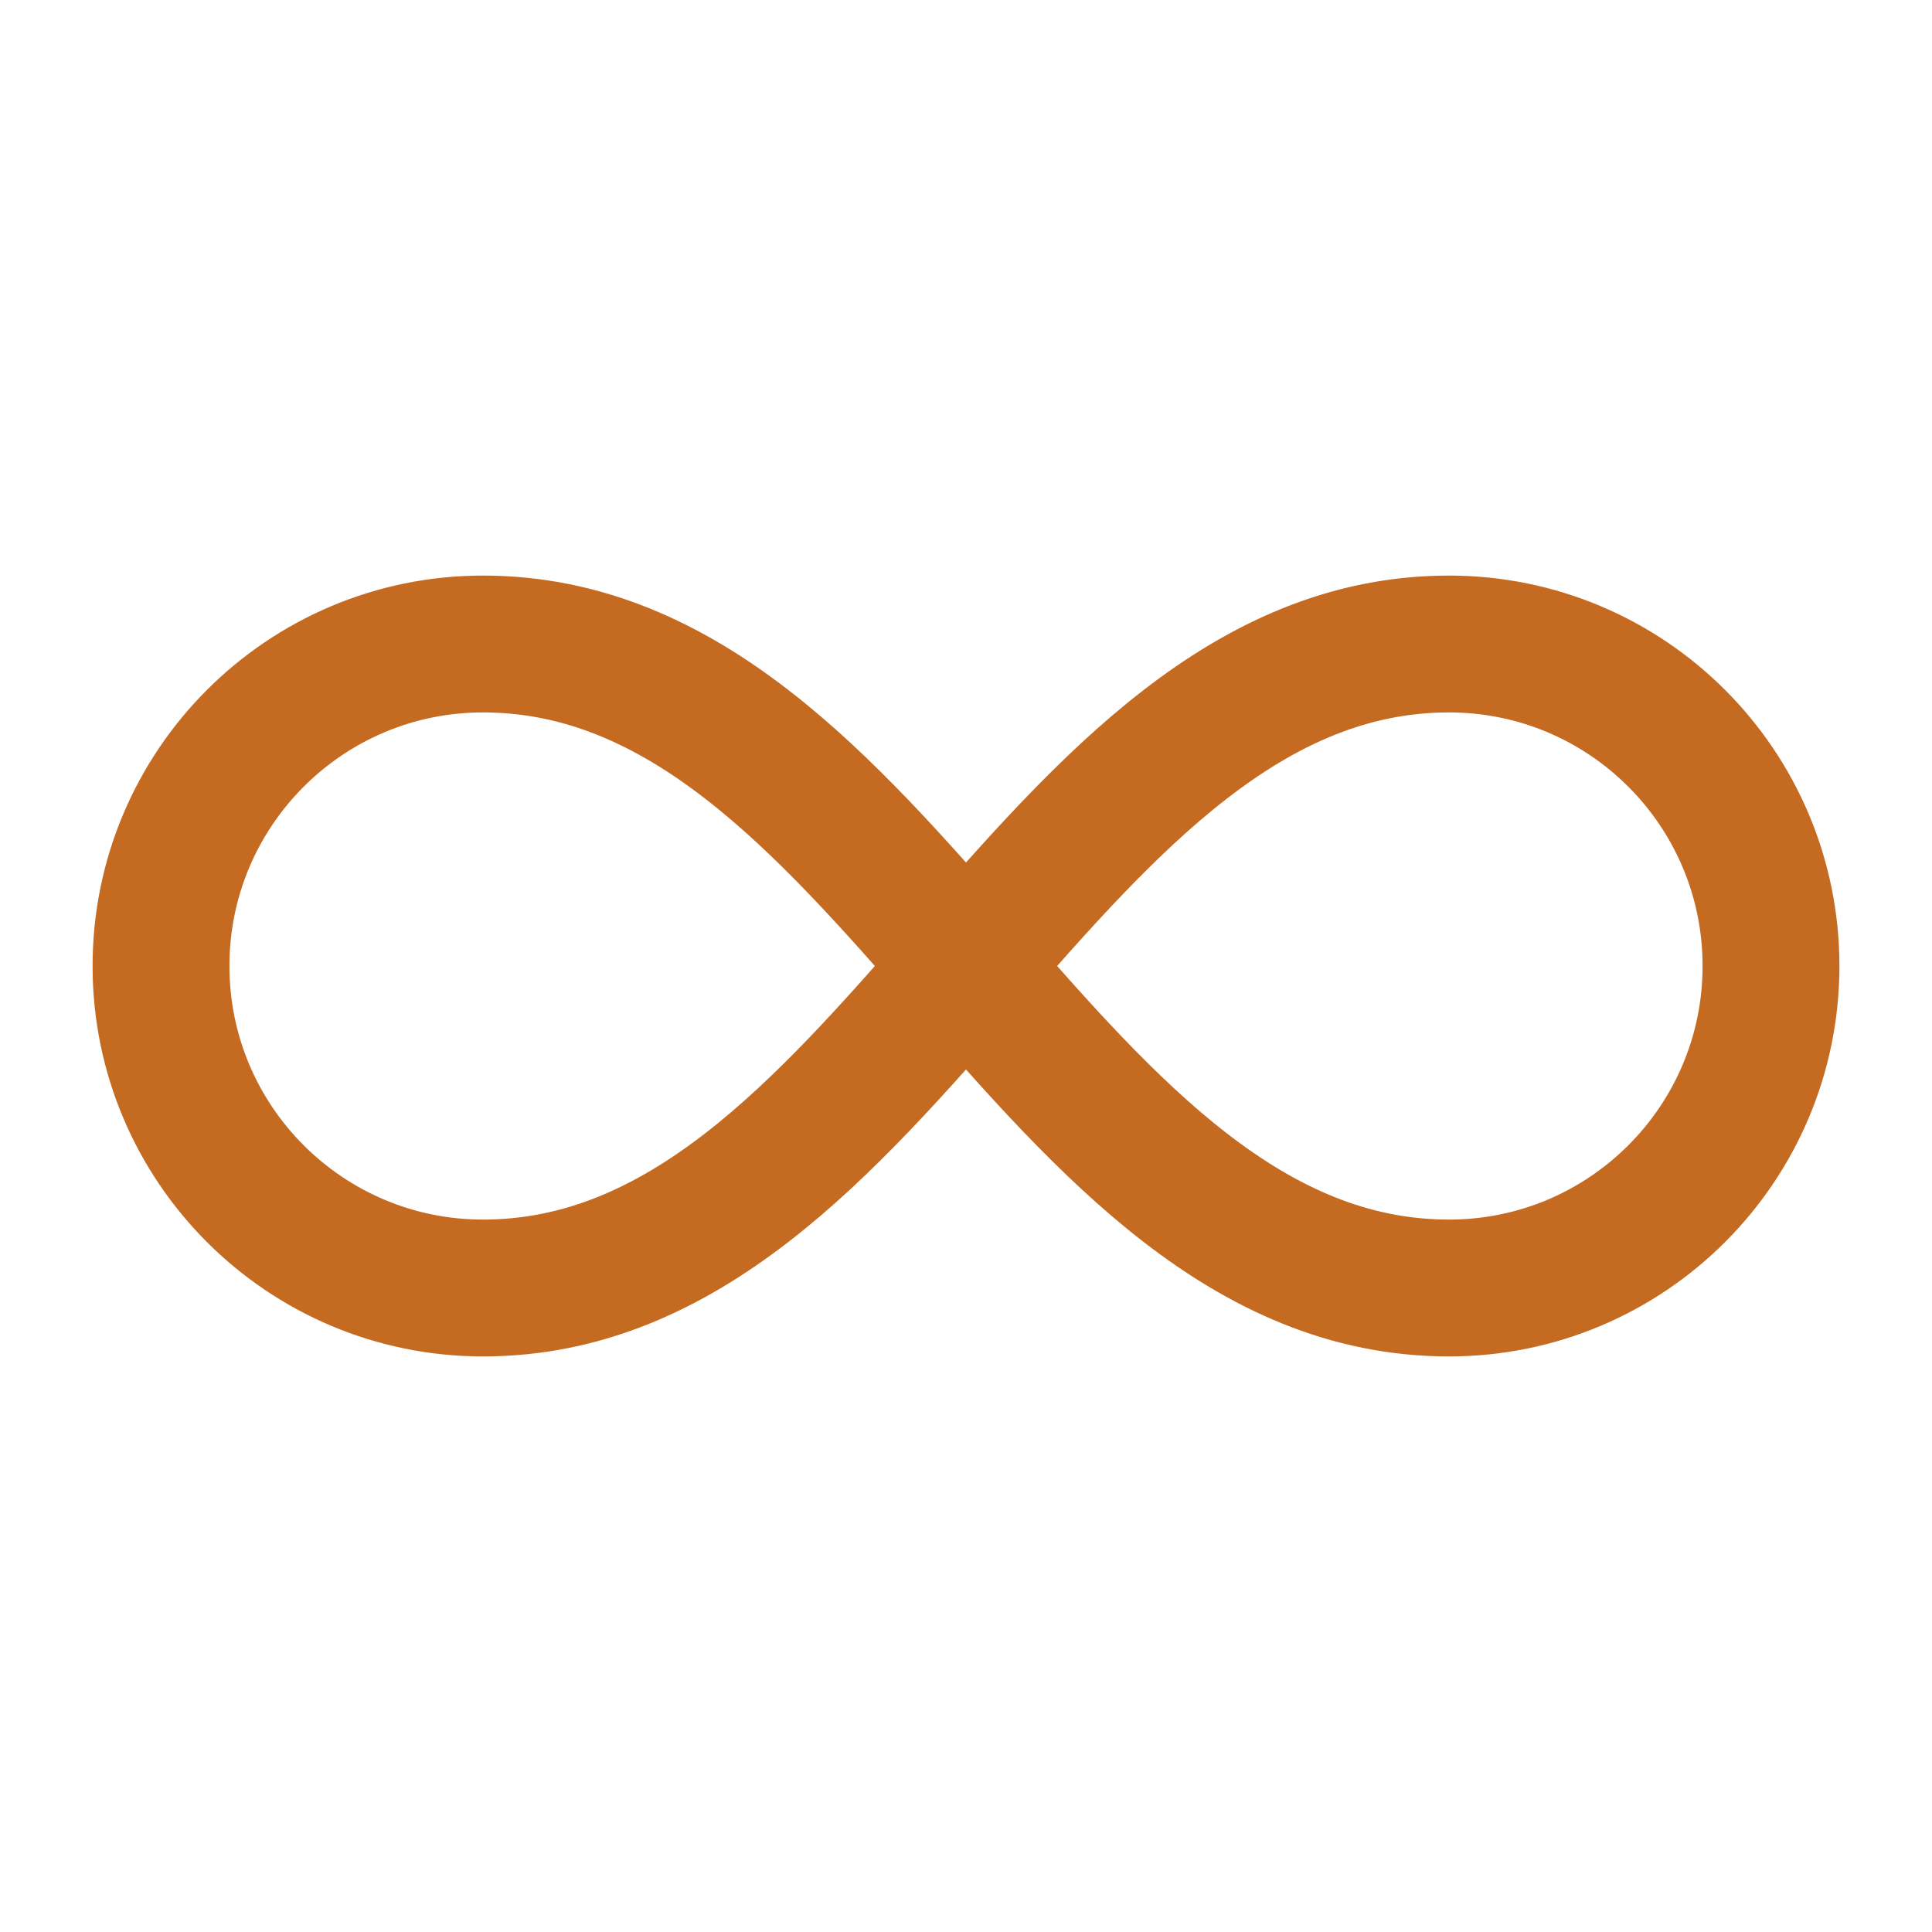
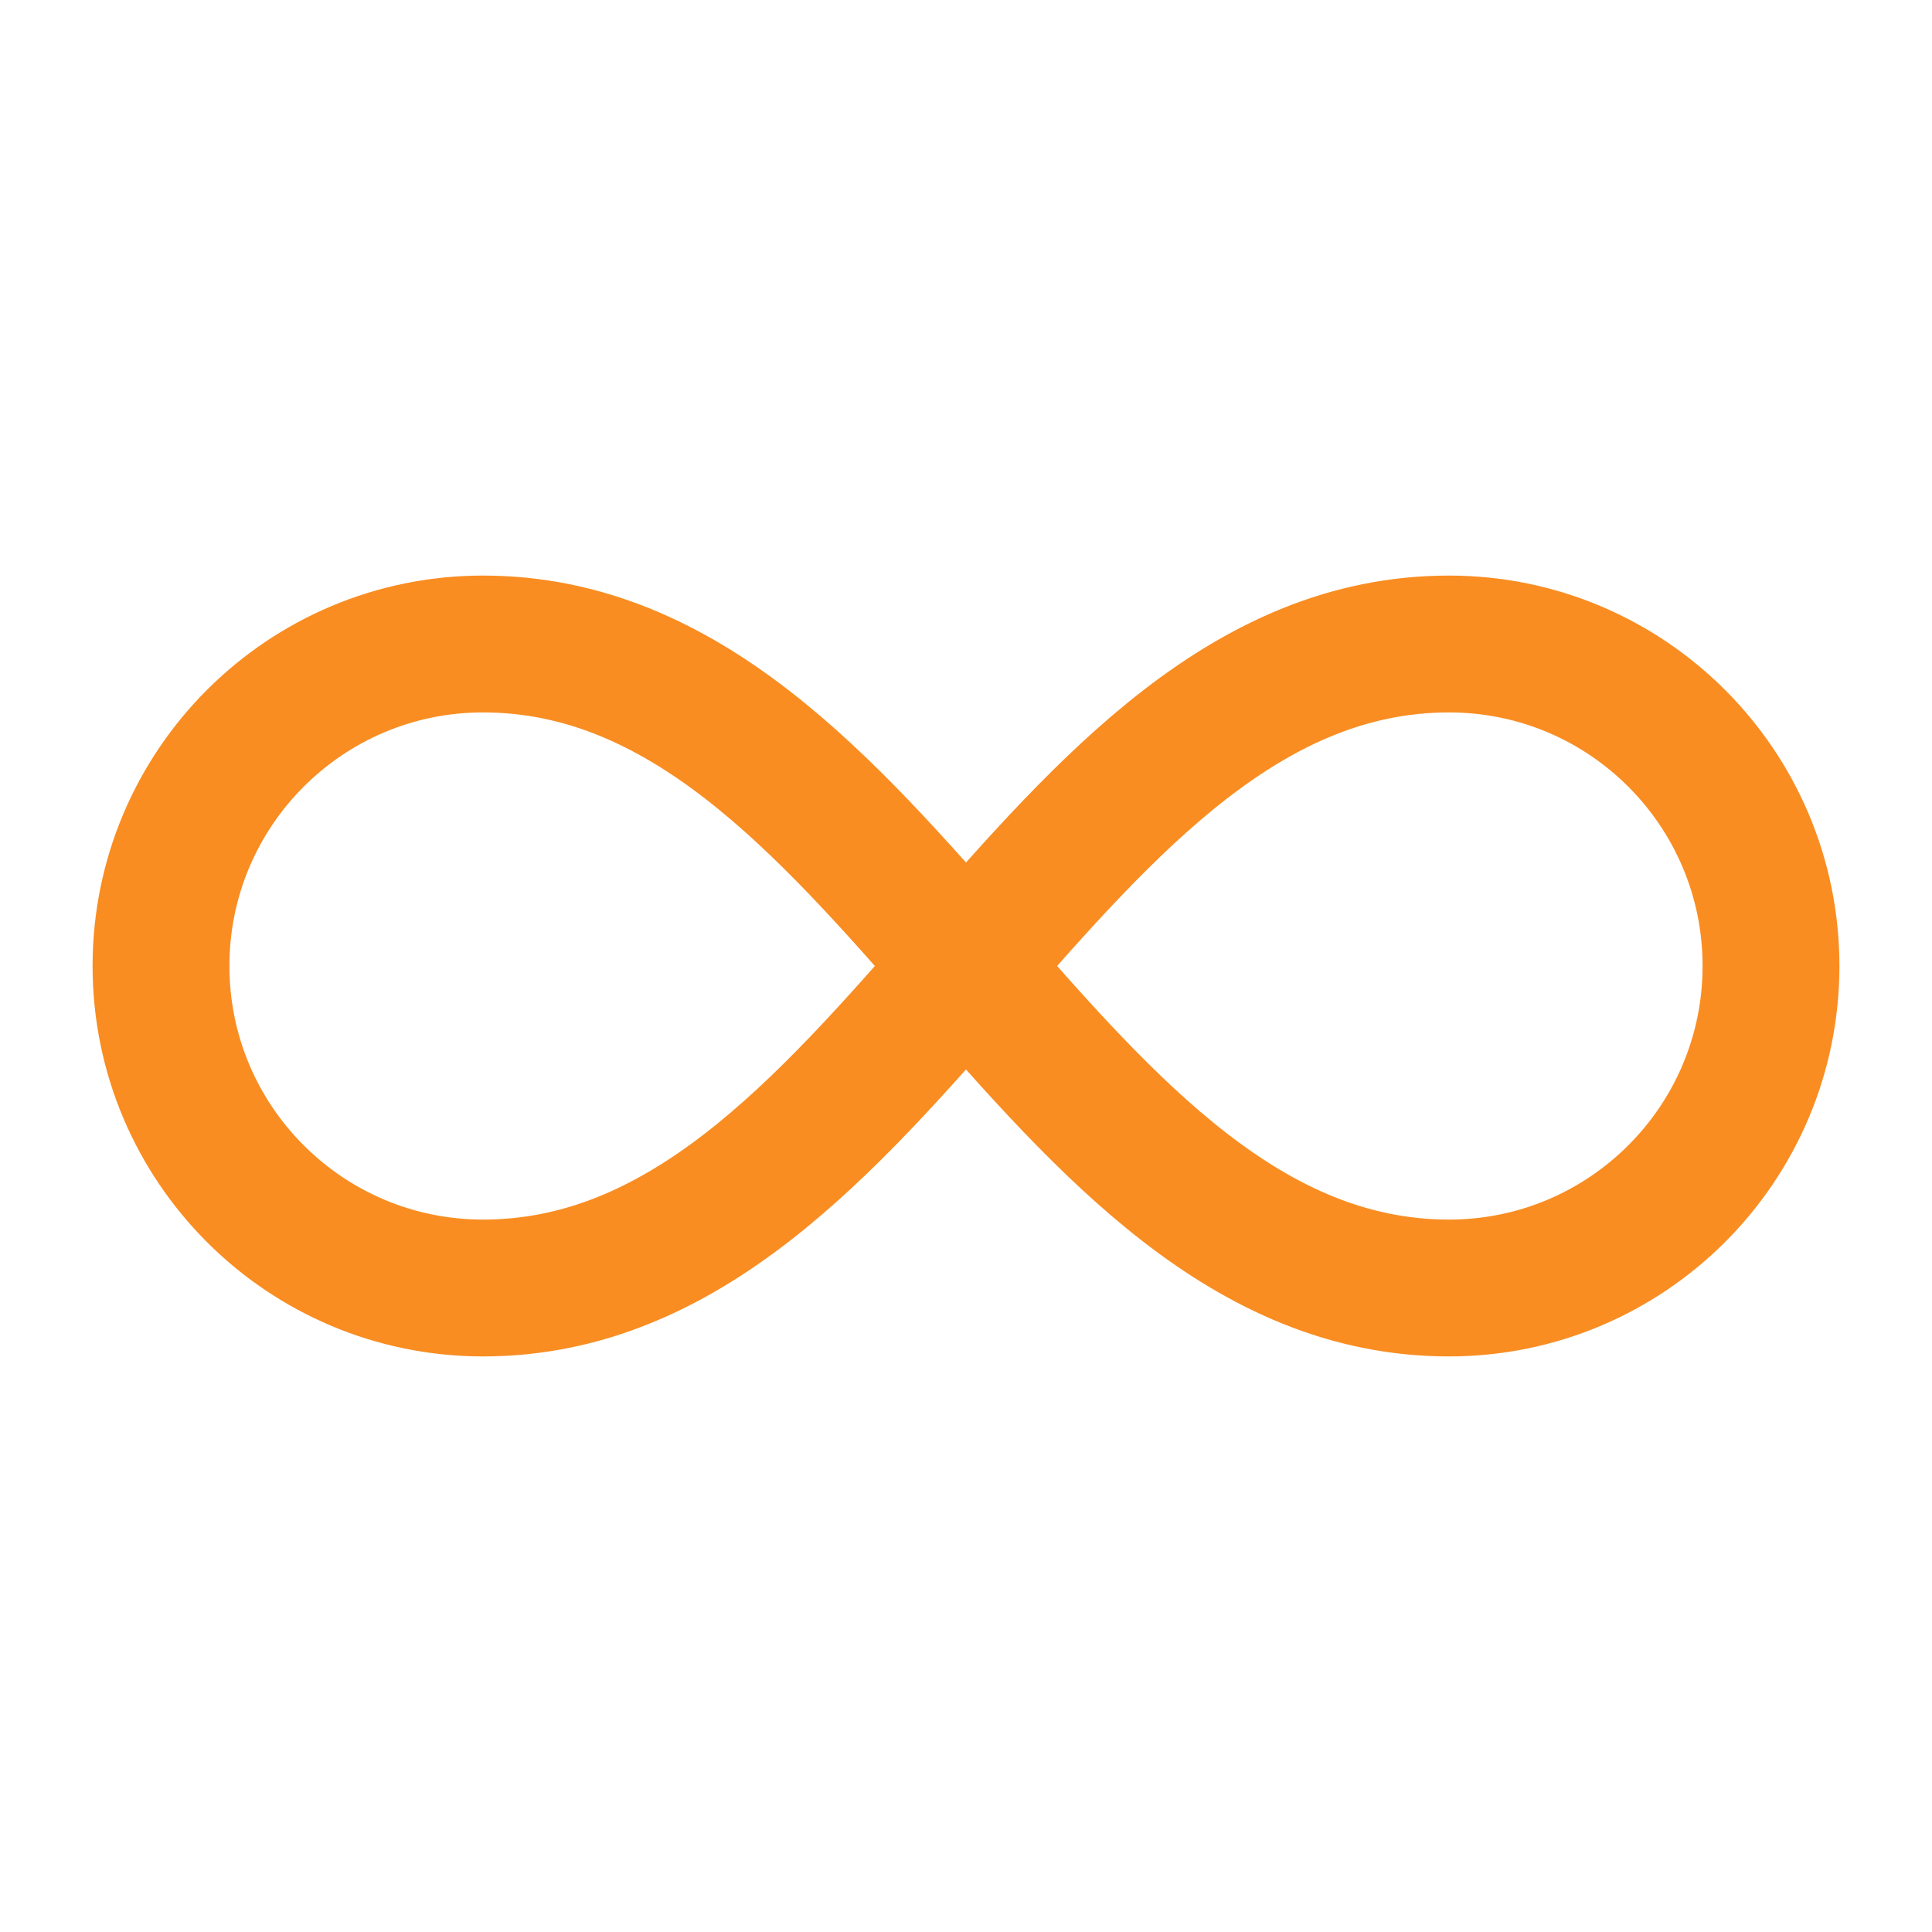
- <svg xmlns="http://www.w3.org/2000/svg" viewBox="0 0 24 24" fill="none" stroke="#c56a21" stroke-width="1.7" stroke-linecap="round" stroke-linejoin="round">
+ <svg xmlns="http://www.w3.org/2000/svg" viewBox="0 0 24 24" fill="none" stroke="#f98d22" stroke-width="1.7" stroke-linecap="round" stroke-linejoin="round">
  <path d="M6 16c5 0 7-8 12-8a4 4 0 0 1 0 8c-5 0-7-8-12-8a4 4 0 1 0 0 8Z" />
</svg>
